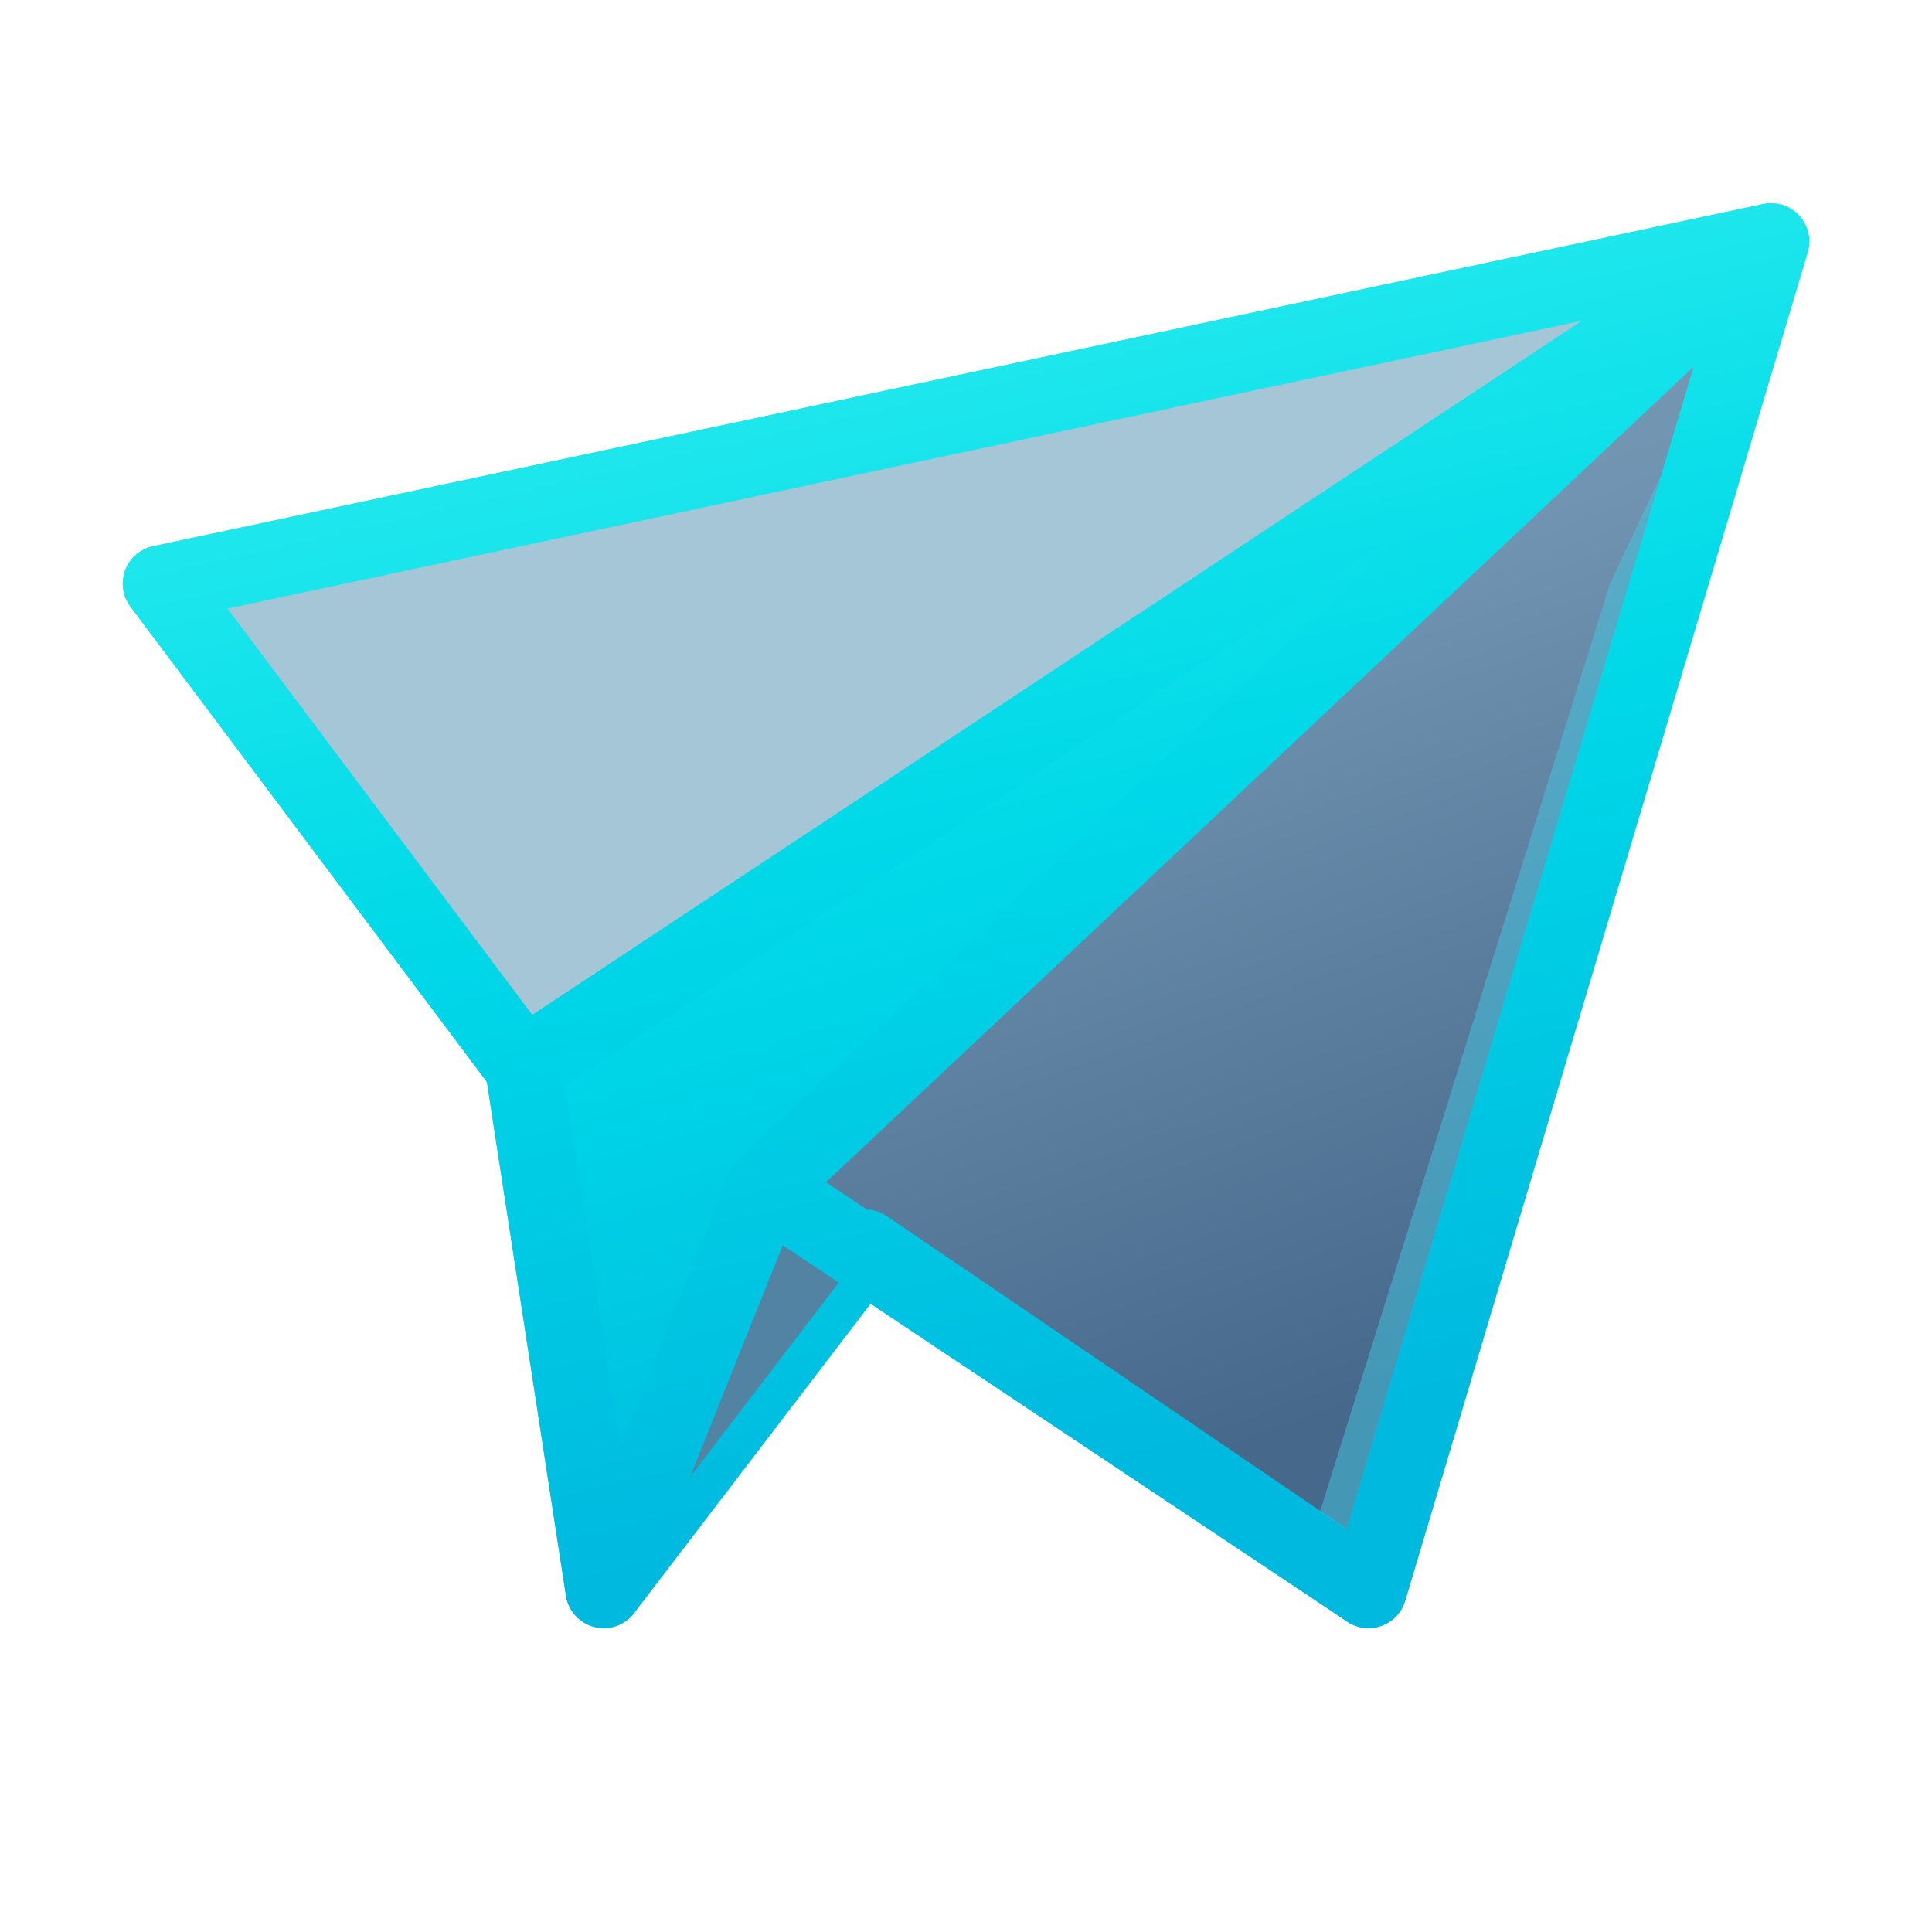
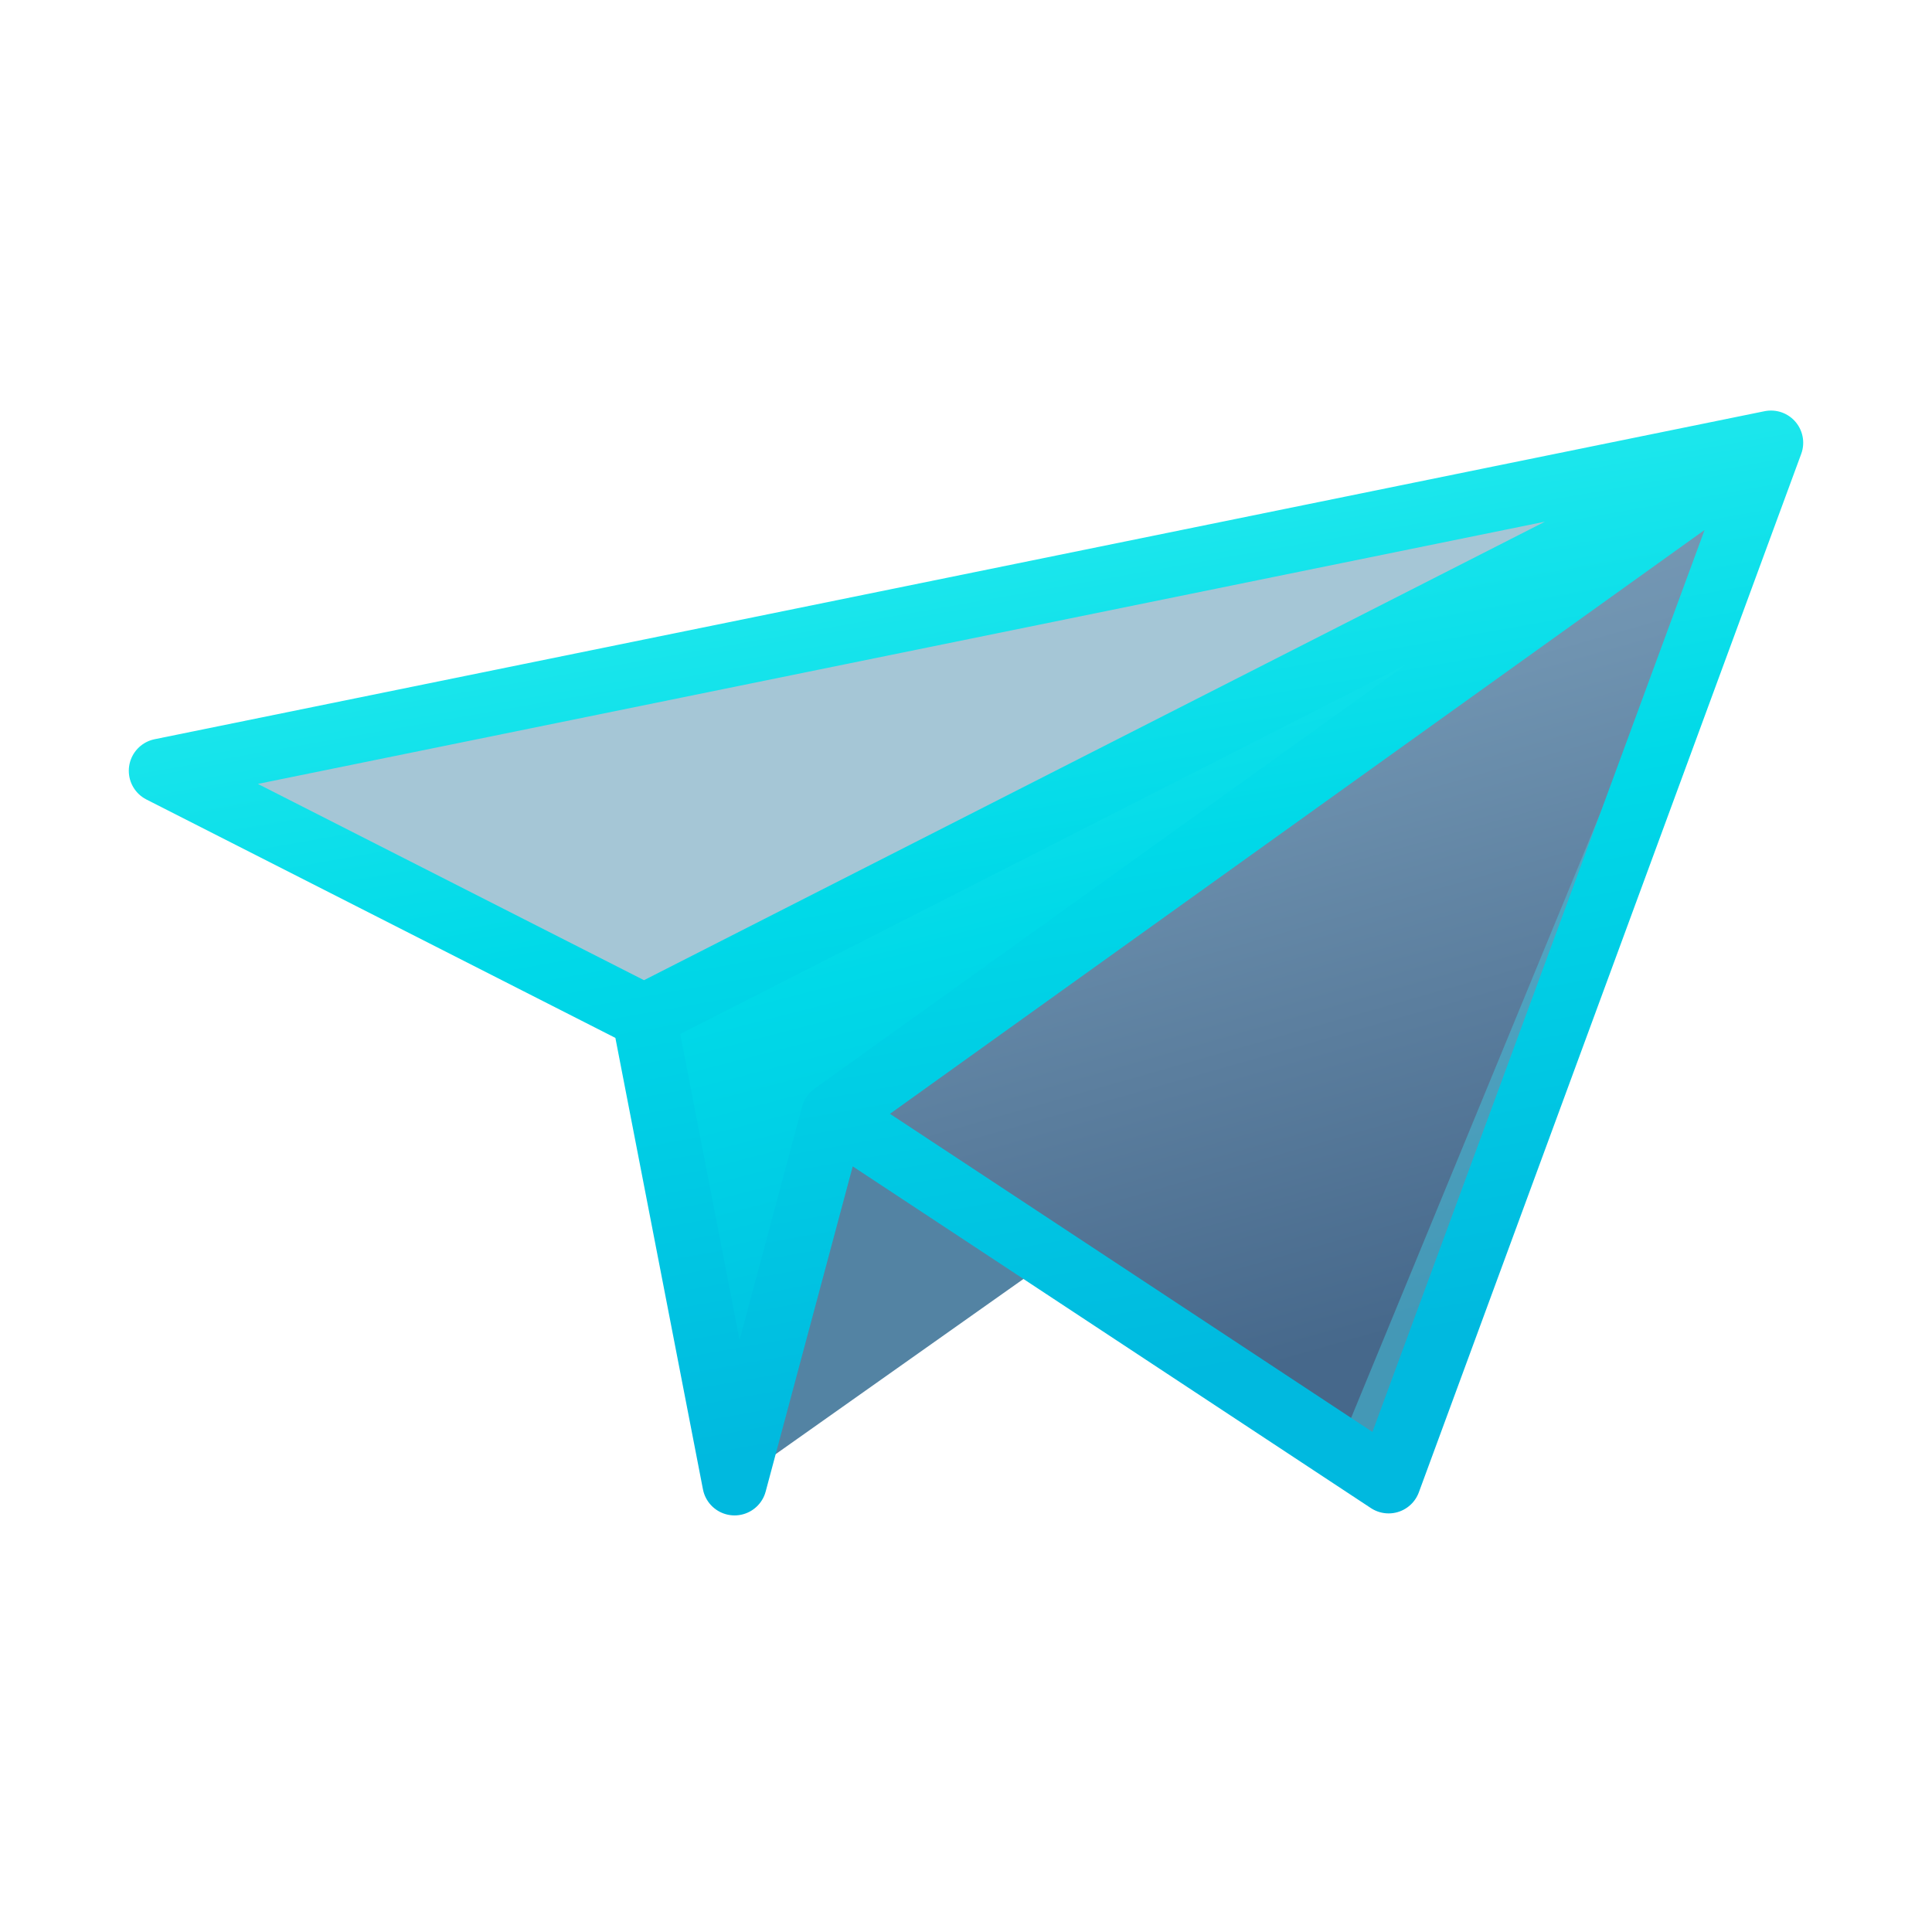
<svg xmlns="http://www.w3.org/2000/svg" viewBox="0 0 96 96" role="img" aria-labelledby="title">
  <defs>
    <linearGradient id="o2-cyan" x1="0" y1="0" x2="0.28" y2="1" gradientUnits="objectBoundingBox">
      <stop stop-color="#32f1ef" />
      <stop offset="0.52" stop-color="#00d9e8" />
      <stop offset="1" stop-color="#00b9df" />
    </linearGradient>
    <linearGradient id="o2-slate" x1="0" y1="0" x2="0.45" y2="1">
      <stop stop-color="#8caac1" />
      <stop offset="0.48" stop-color="#7094b1" />
      <stop offset="1" stop-color="#46688b" />
    </linearGradient>
    <linearGradient id="o2-slate-dark" x1="0" y1="0" x2="0" y2="1">
      <stop stop-color="#6b8aa8" />
      <stop offset="1" stop-color="#395574" />
    </linearGradient>
    <linearGradient id="o2-glass" x1="0" y1="0" x2="0.8" y2="1">
      <stop stop-color="#c5deed" stop-opacity="0.29" />
      <stop offset="0.45" stop-color="#8ca8c8" stop-opacity="0.17" />
      <stop offset="1" stop-color="#6d88ae" stop-opacity="0.22" />
    </linearGradient>
    <linearGradient id="o2-edge" x1="0" y1="0" x2="0.75" y2="1">
      <stop stop-color="#d4e6f5" stop-opacity="0.53" />
      <stop offset="0.5" stop-color="#bdd7f1" stop-opacity="0.14" />
      <stop offset="1" stop-color="#91b0cf" stop-opacity="0.18" />
    </linearGradient>
    <radialGradient id="o2-sheen" cx="0.28" cy="0" r="0.95">
      <stop stop-color="#d4efff" stop-opacity="0.22" />
      <stop offset="0.7" stop-color="#bddfff" stop-opacity="0" />
    </radialGradient>
    <filter id="o2-lift" x="-35%" y="-25%" width="170%" height="180%" color-interpolation-filters="sRGB">
      <feDropShadow dx="0" dy="3" stdDeviation="2.2" flood-color="#000b19" flood-opacity="0.5" />
    </filter>
  </defs>
  <g>
-     <path d="m8 29 80-17-20 67-25-17-13 17-4-26z" fill="url(#o2-slate)" stroke="url(#o2-cyan)" stroke-width="3.8" stroke-linecap="round" stroke-linejoin="round" />
-     <path d="m26 53 62-41-50 47-8 20z" fill="url(#o2-cyan)" />
-     <path d="m38 59 5 3-13 17z" fill="#5383a3" />
-     <path d="m8 29 80-17-62 41z" fill="#a5c6d6" />
-     <path d="m68 79 20-67-8 17-15 48z" fill="#42c8e2" opacity=".5" />
-     <path d="m8 29 80-17-20 67-30-20-8 20-4-26zM26 53l62-41-50 47" fill="none" stroke="url(#o2-cyan)" stroke-width="3.8" stroke-linecap="round" stroke-linejoin="round" />
+     <path d="M8 38.3 88 22 69 73.6 41.4 55.4 36.5 73.7 32 50.5Z" fill="url(#o2-slate)" />
+     <path d="M32 50.5 88 22 41.4 55.4 36.5 73.7Z" fill="url(#o2-cyan)" />
+     <path d="m41.4 55.4 10.8 7.2-15.7 11.1Z" fill="#5383a3" />
+     <path d="M8 38.3 88 22 32 50.5Z" fill="#a5c6d6" />
+     <path d="M69 73.6 88 22 81.5 35.6 66.5 72Z" fill="#42c8e2" opacity=".5" />
+     <path d="M8 38.3 88 22 69 73.6 41.4 55.4 36.5 73.7 32 50.5ZM32 50.5 88 22 41.4 55.4" fill="none" stroke="url(#o2-cyan)" stroke-width="3.2" stroke-linecap="round" stroke-linejoin="round" />
  </g>
</svg>
